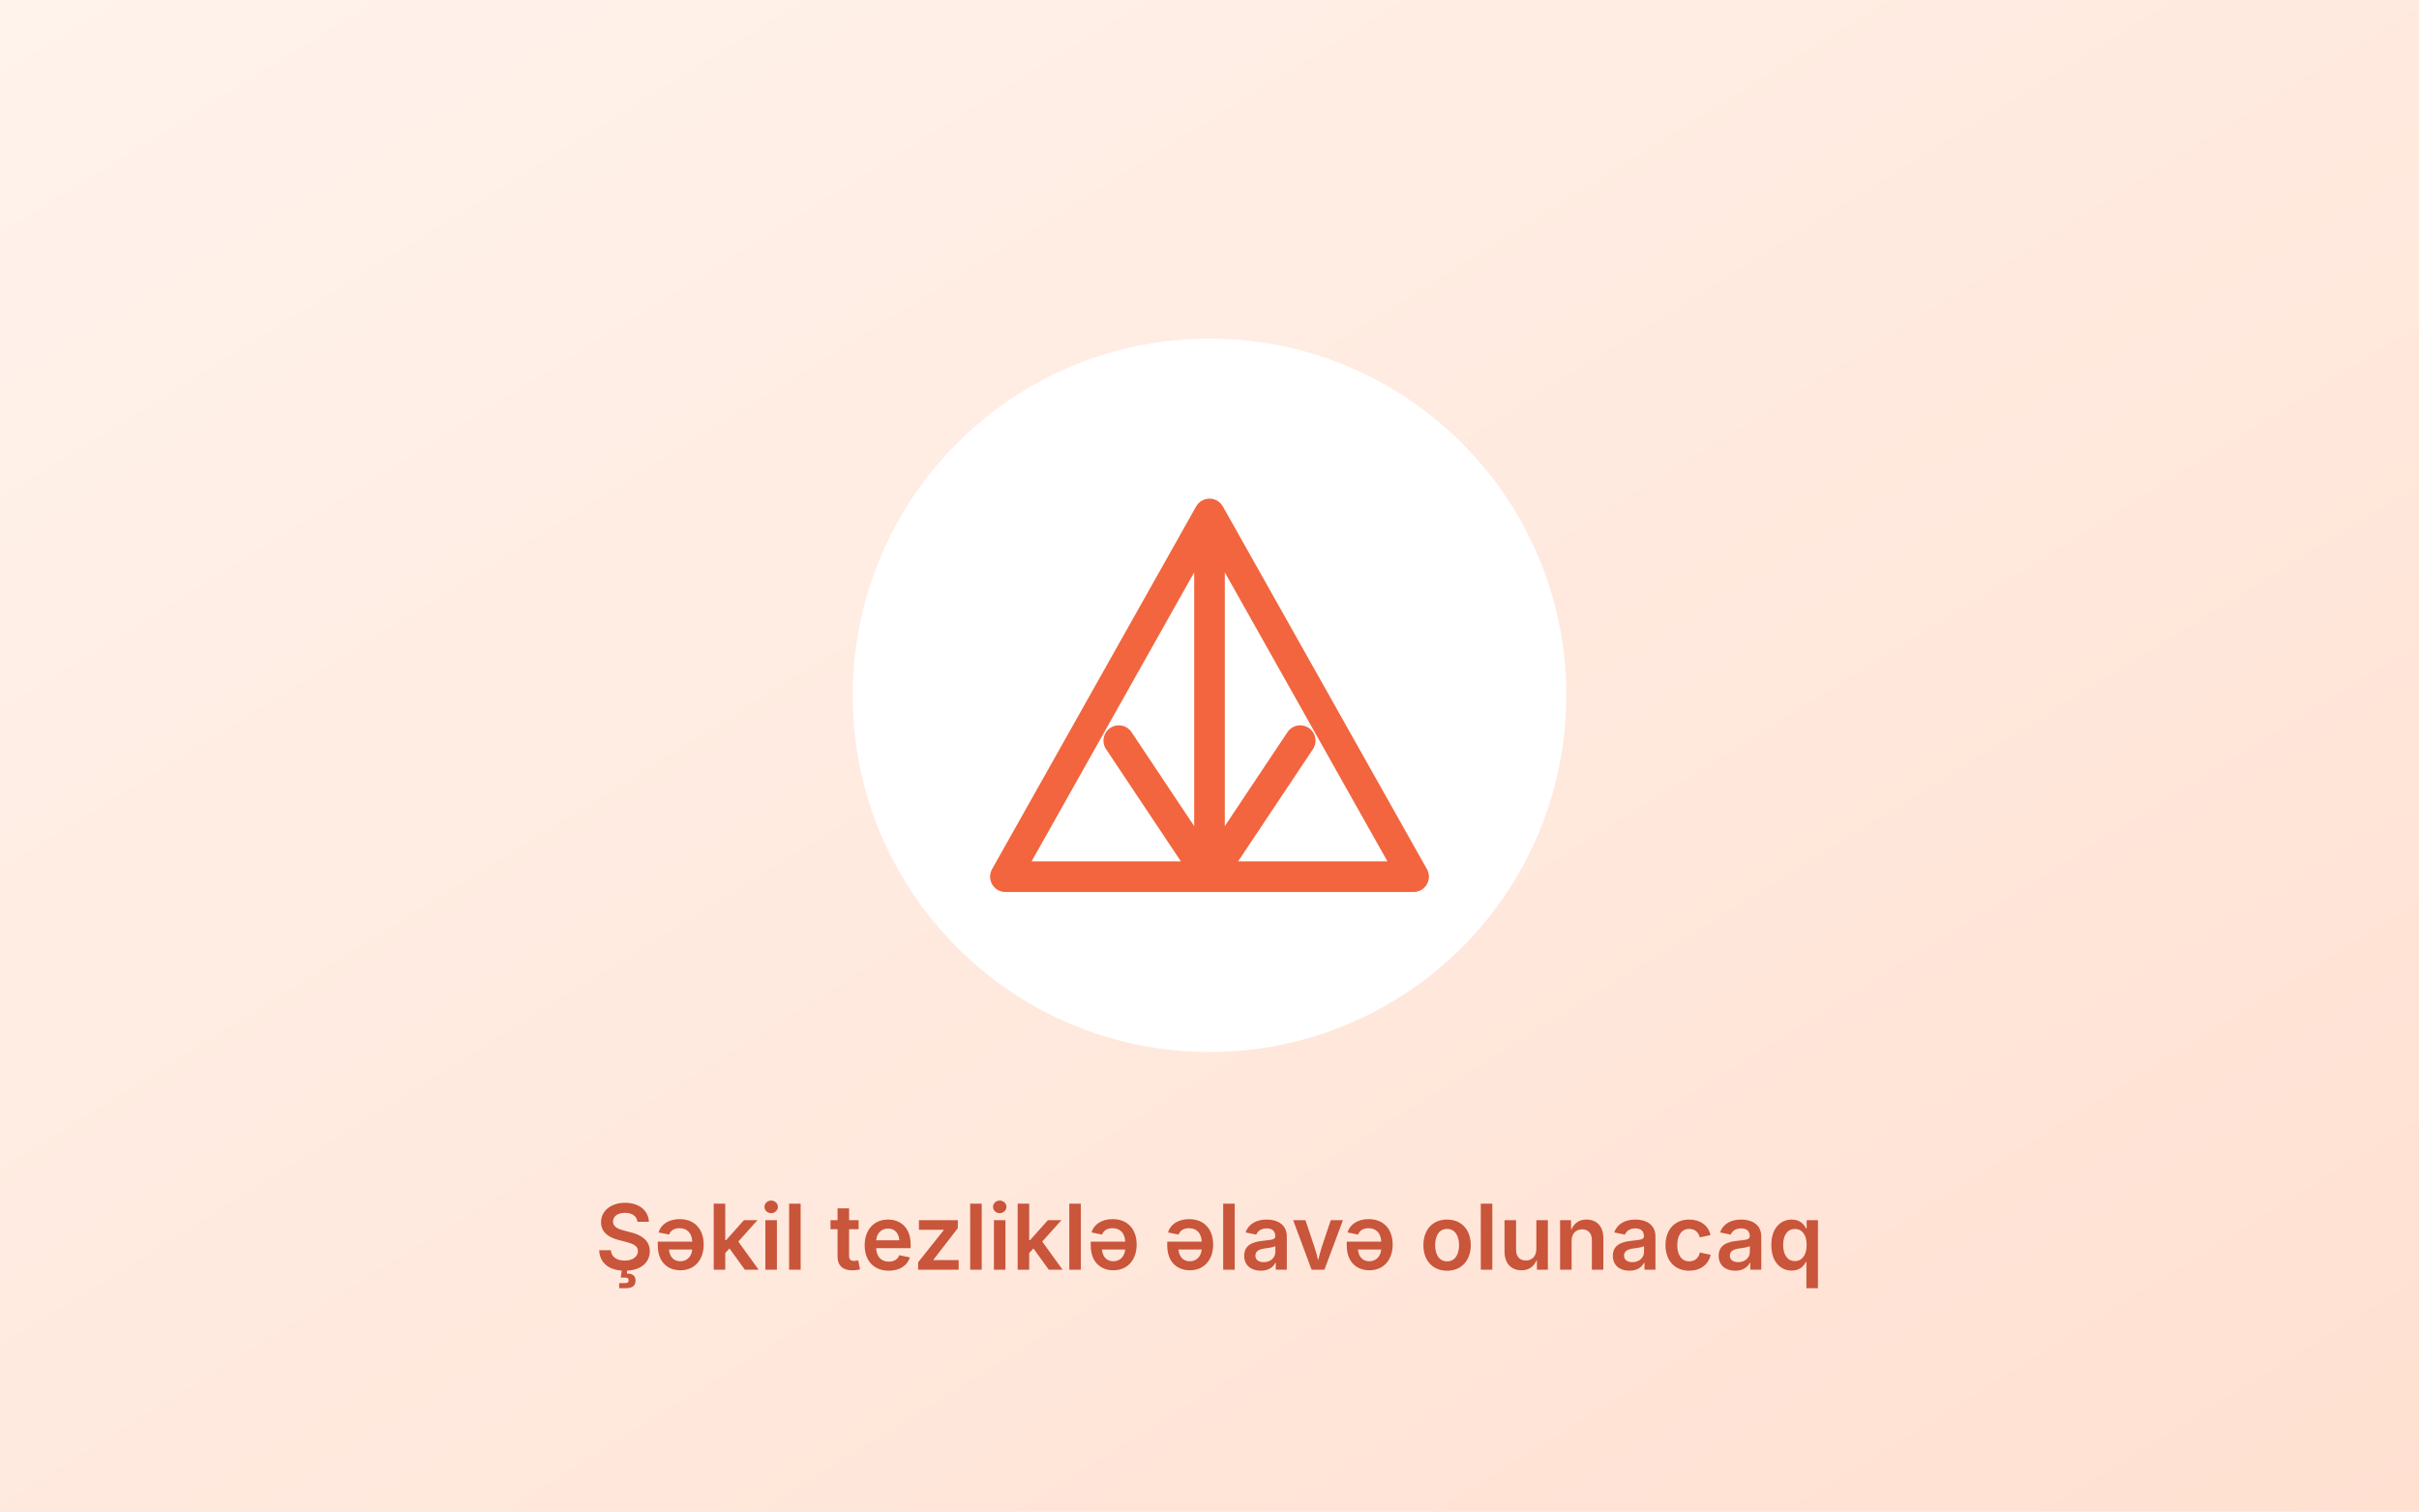
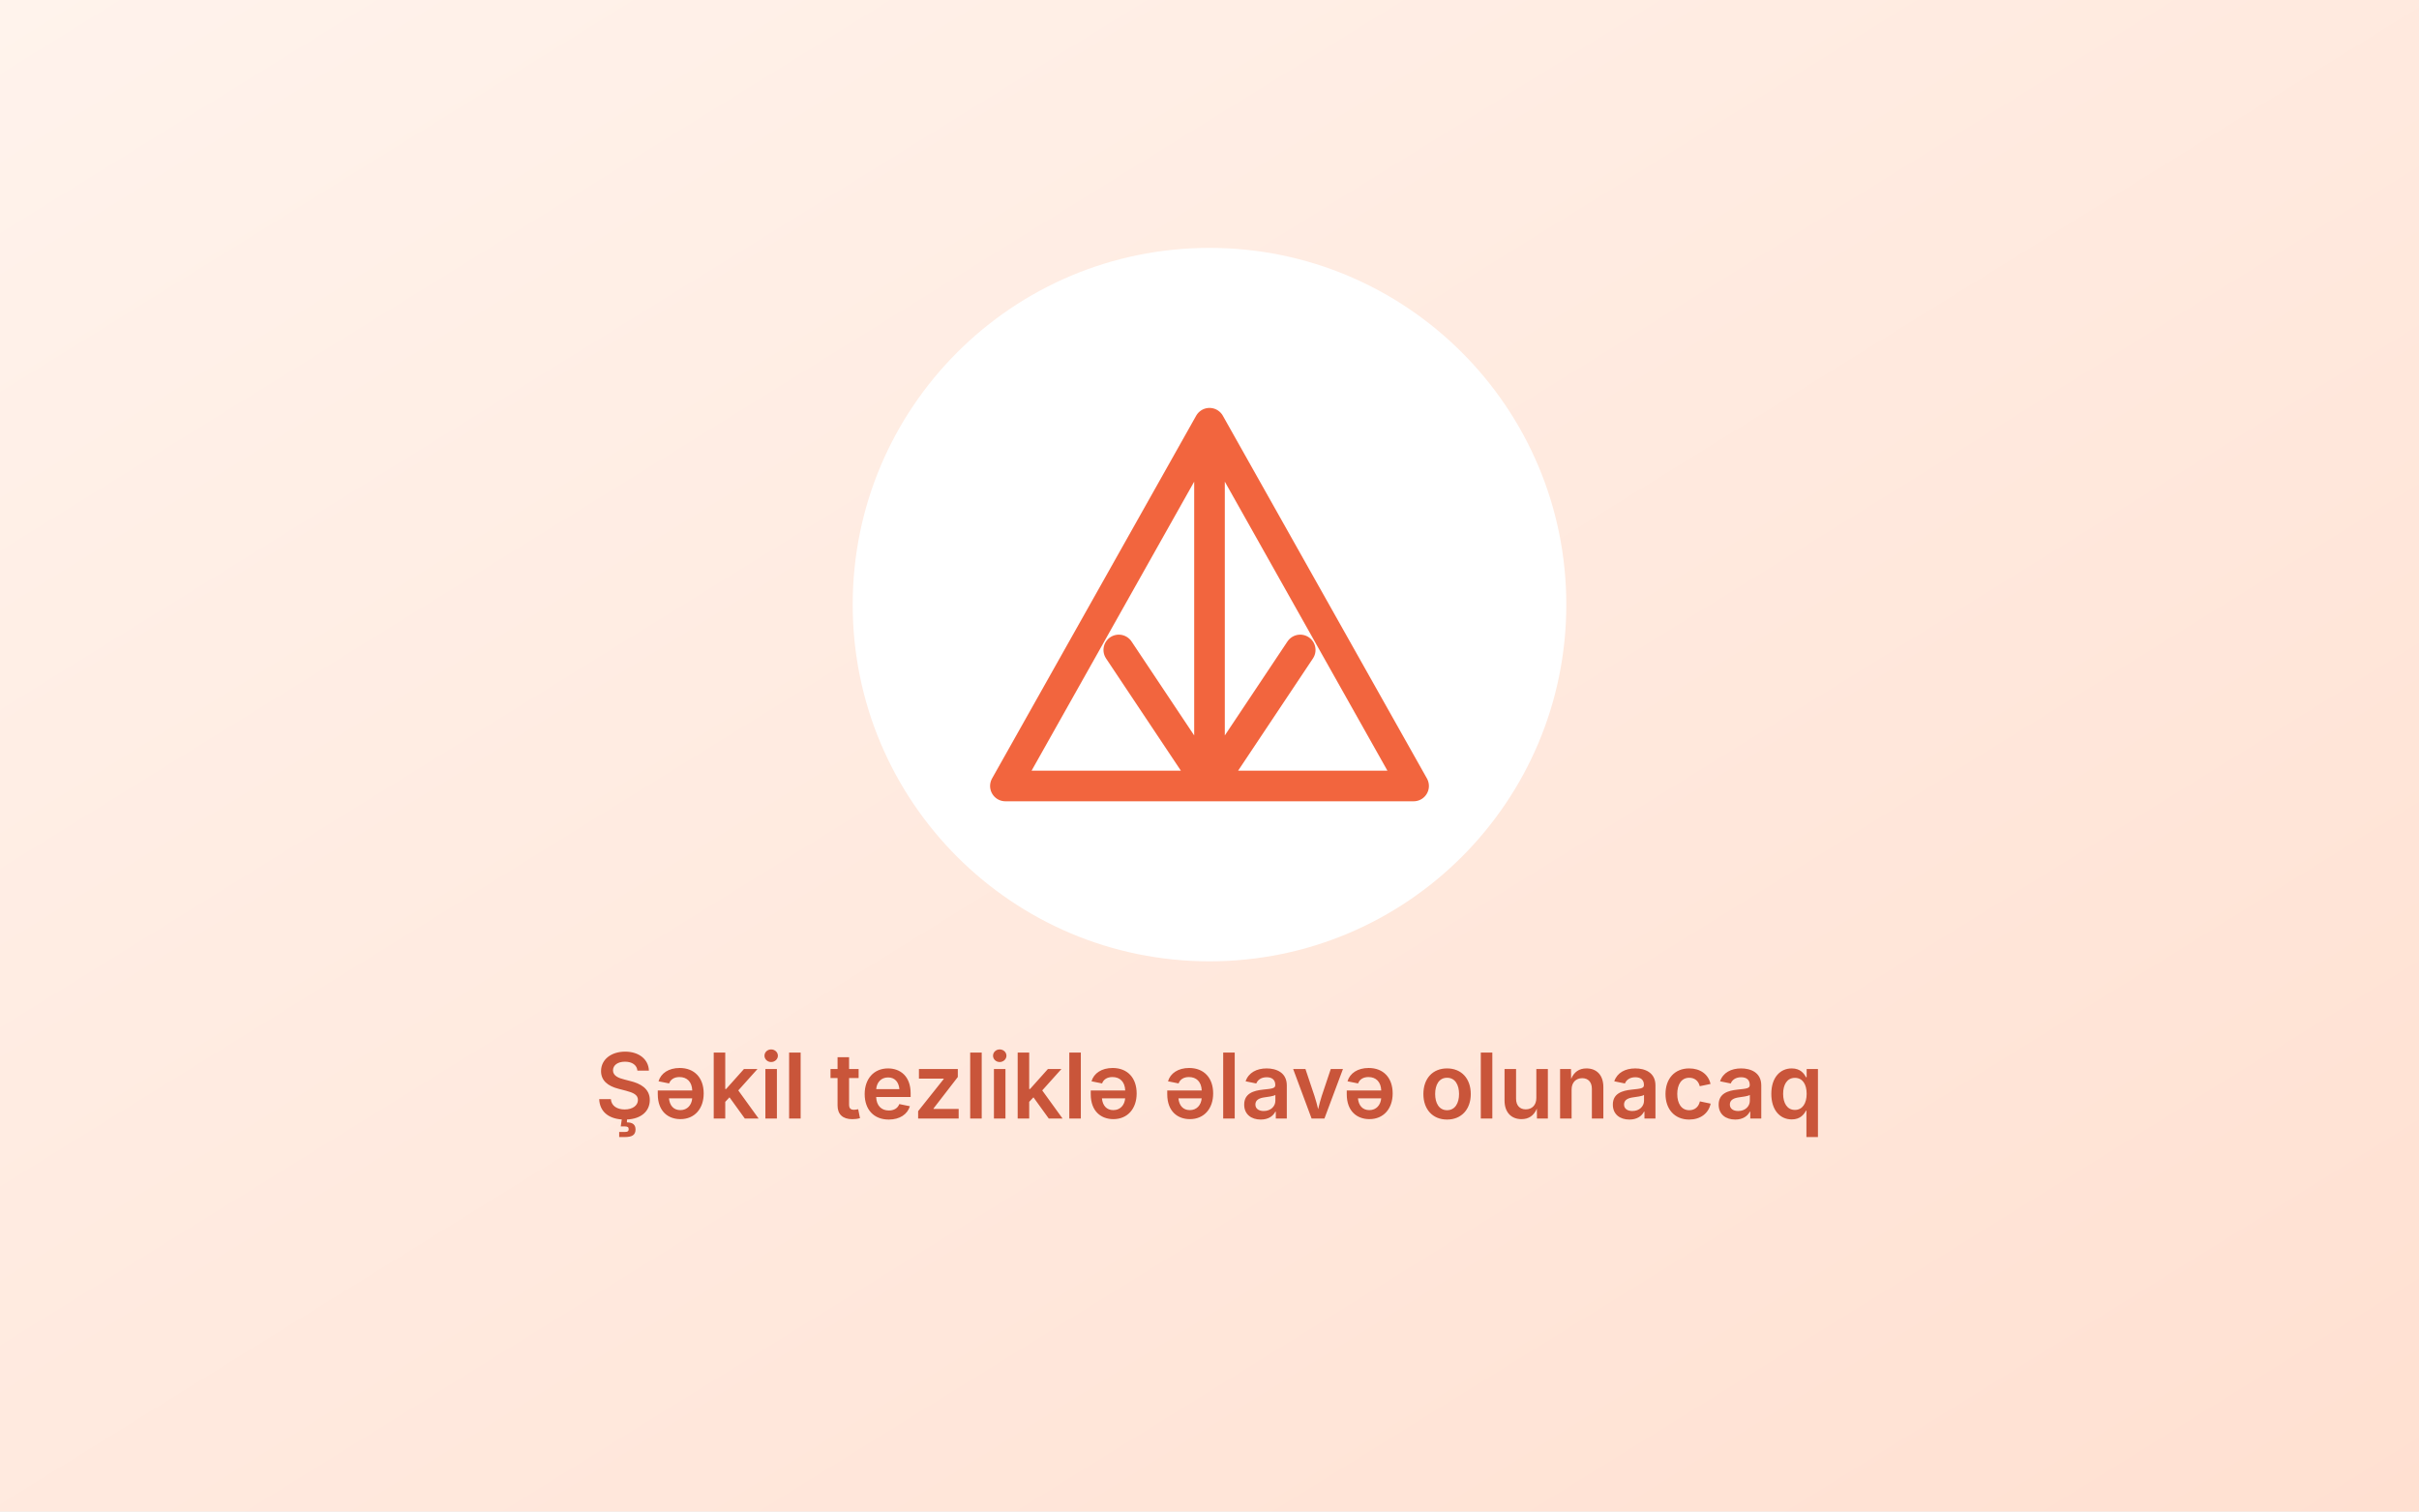
<svg xmlns="http://www.w3.org/2000/svg" viewBox="0 0 800 500" role="img" aria-label="Şəkil tezliklə">
  <defs>
    <linearGradient id="g" x1="0" y1="0" x2="1" y2="1">
      <stop offset="0" stop-color="#fff3ec" />
      <stop offset="1" stop-color="#ffe0d1" />
    </linearGradient>
  </defs>
  <rect width="800" height="500" fill="url(#g)" />
-   <circle cx="400" cy="230" r="118" fill="#fff" />
-   <g transform="translate(310 140) scale(7.5)" fill="none" stroke="#f2653e" stroke-width="1.35" stroke-linecap="round" stroke-linejoin="round">
+   <circle cx="400" cy="200" r="118" fill="#fff" />
+   <g transform="translate(310 110) scale(7.5)" fill="none" stroke="#f2653e" stroke-width="1.35" stroke-linecap="round" stroke-linejoin="round">
    <path d="M3 20 12 4l9 16H3ZM12 4v16M12 20l-4-6M12 20l4-6" />
  </g>
-   <text x="400" y="420" text-anchor="middle" font-family="Inter,Arial,sans-serif" font-size="30" font-weight="600" fill="#c9553a">Şəkil tezliklə əlavə olunacaq</text>
+   <text x="400" y="370" text-anchor="middle" font-family="Inter,Arial,sans-serif" font-size="30" font-weight="600" fill="#c9553a">Şəkil tezliklə əlavə olunacaq</text>
</svg>
